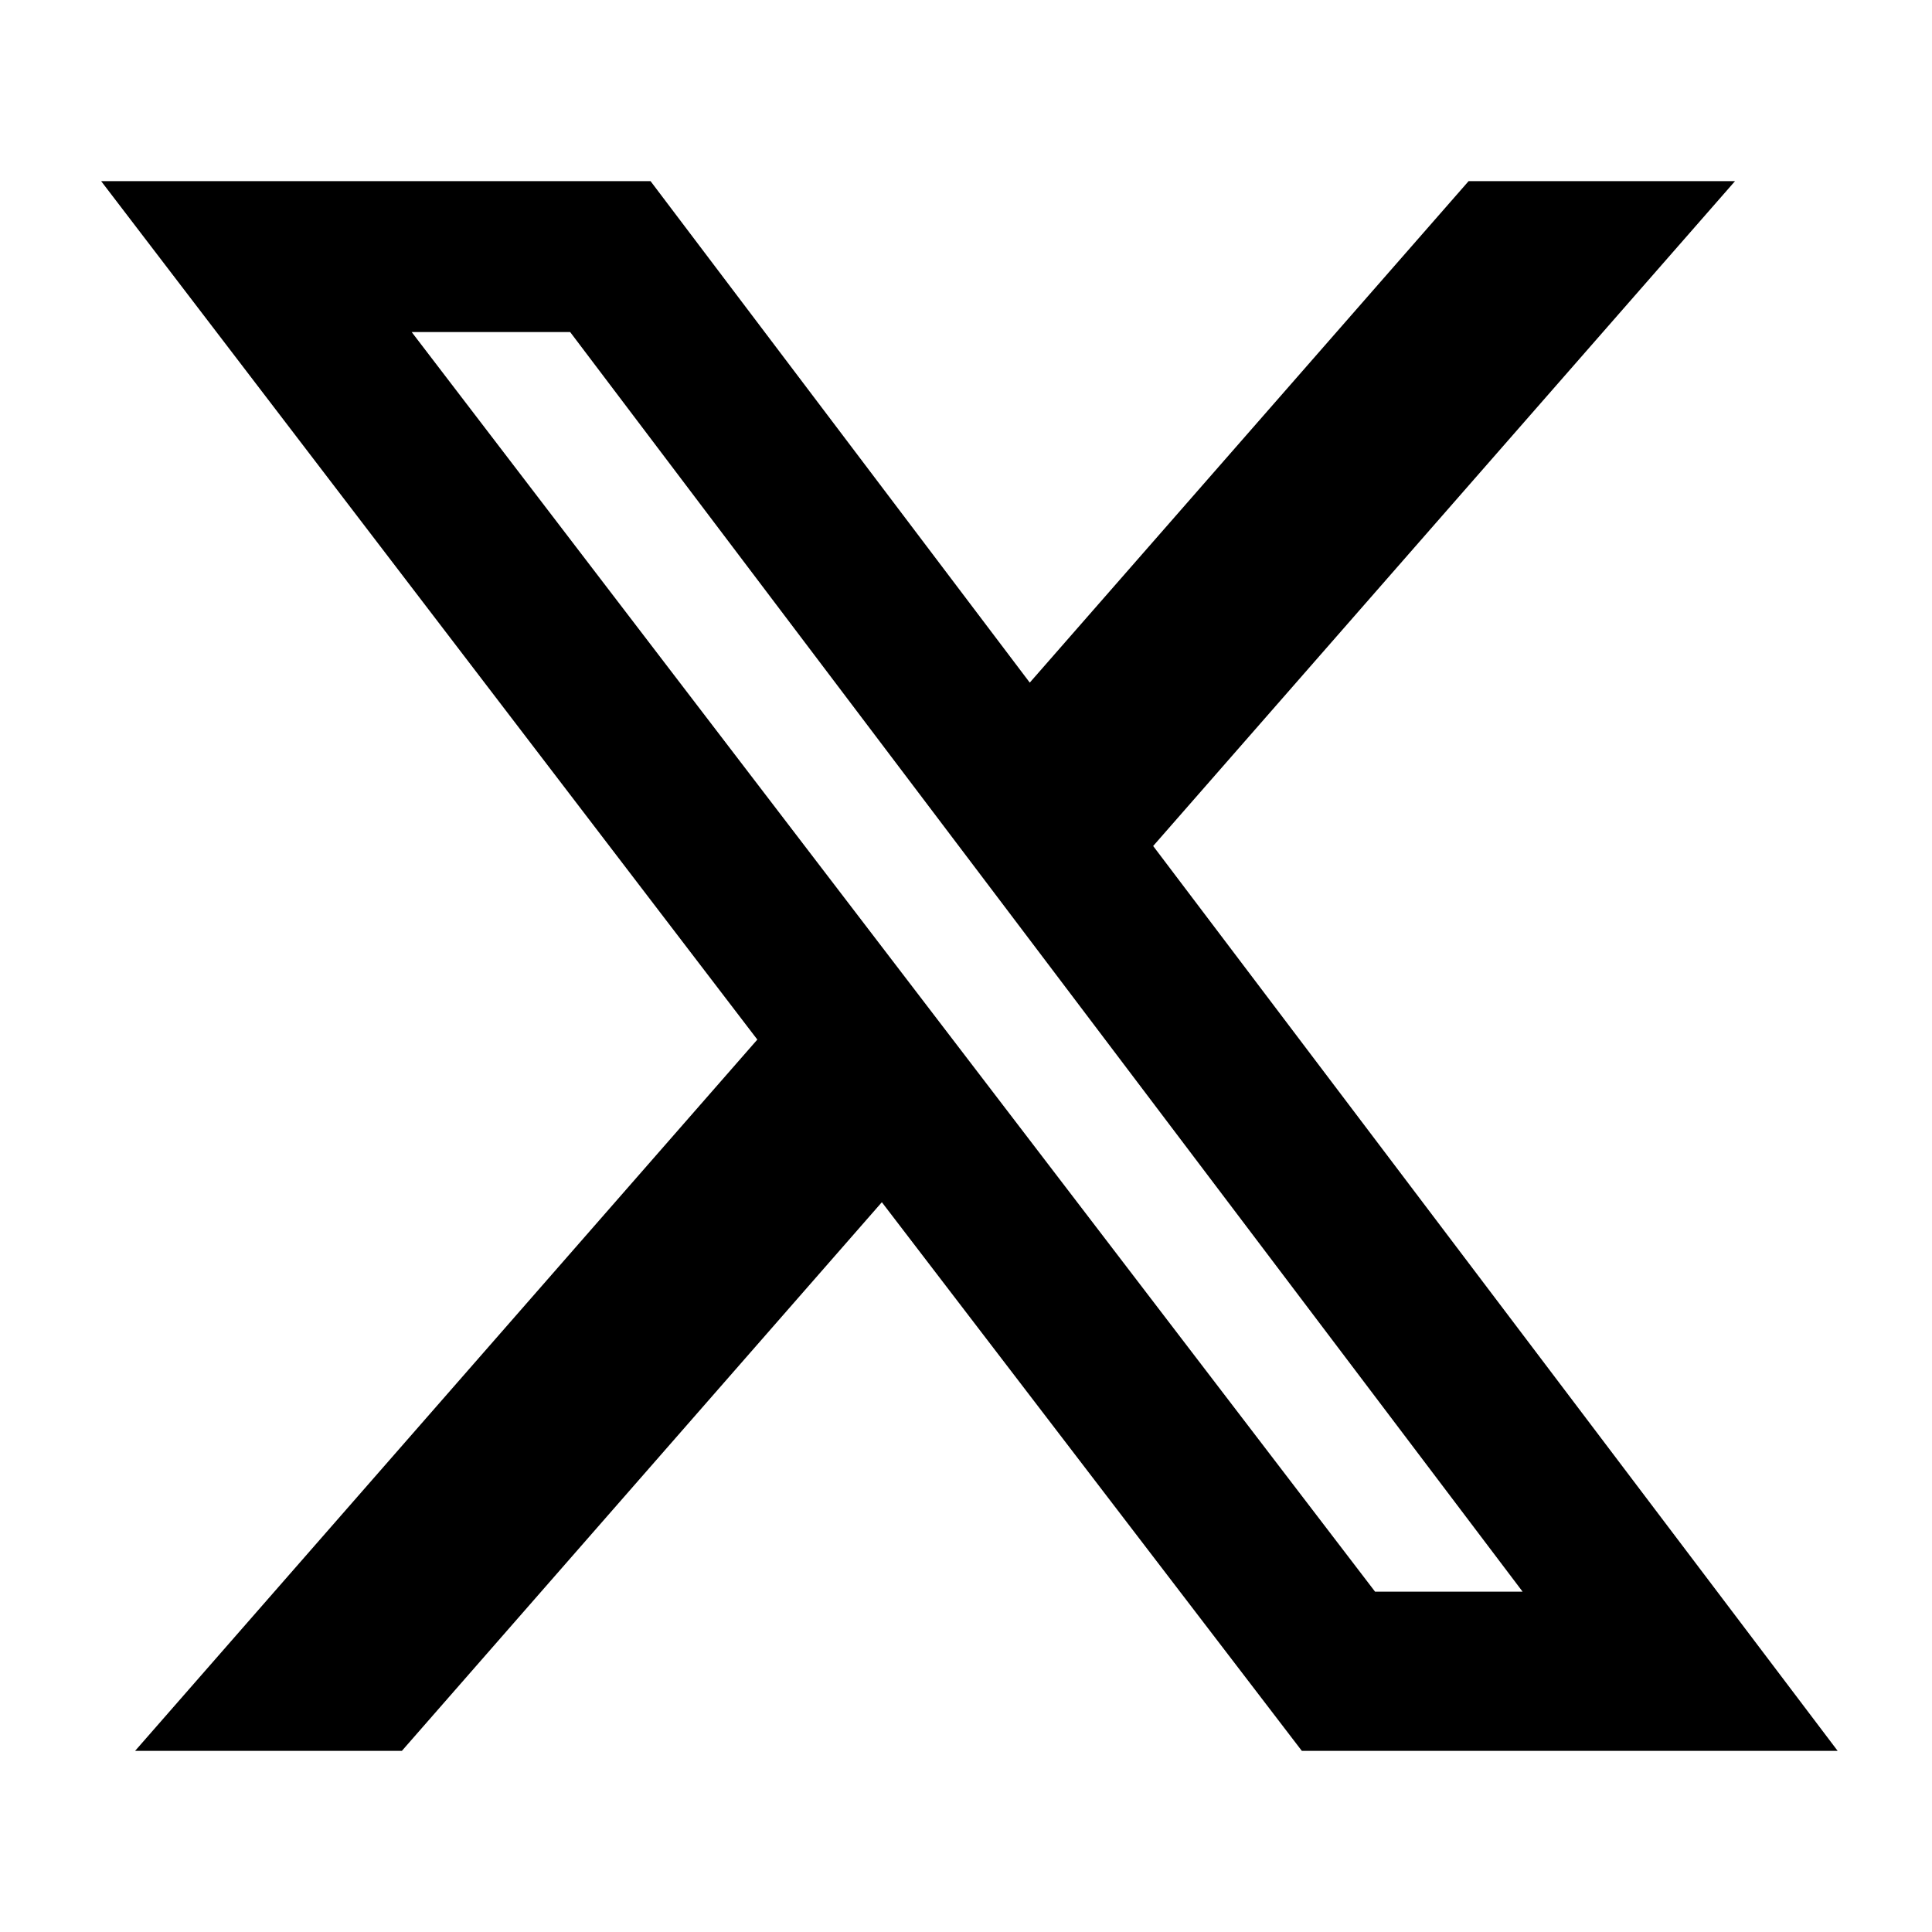
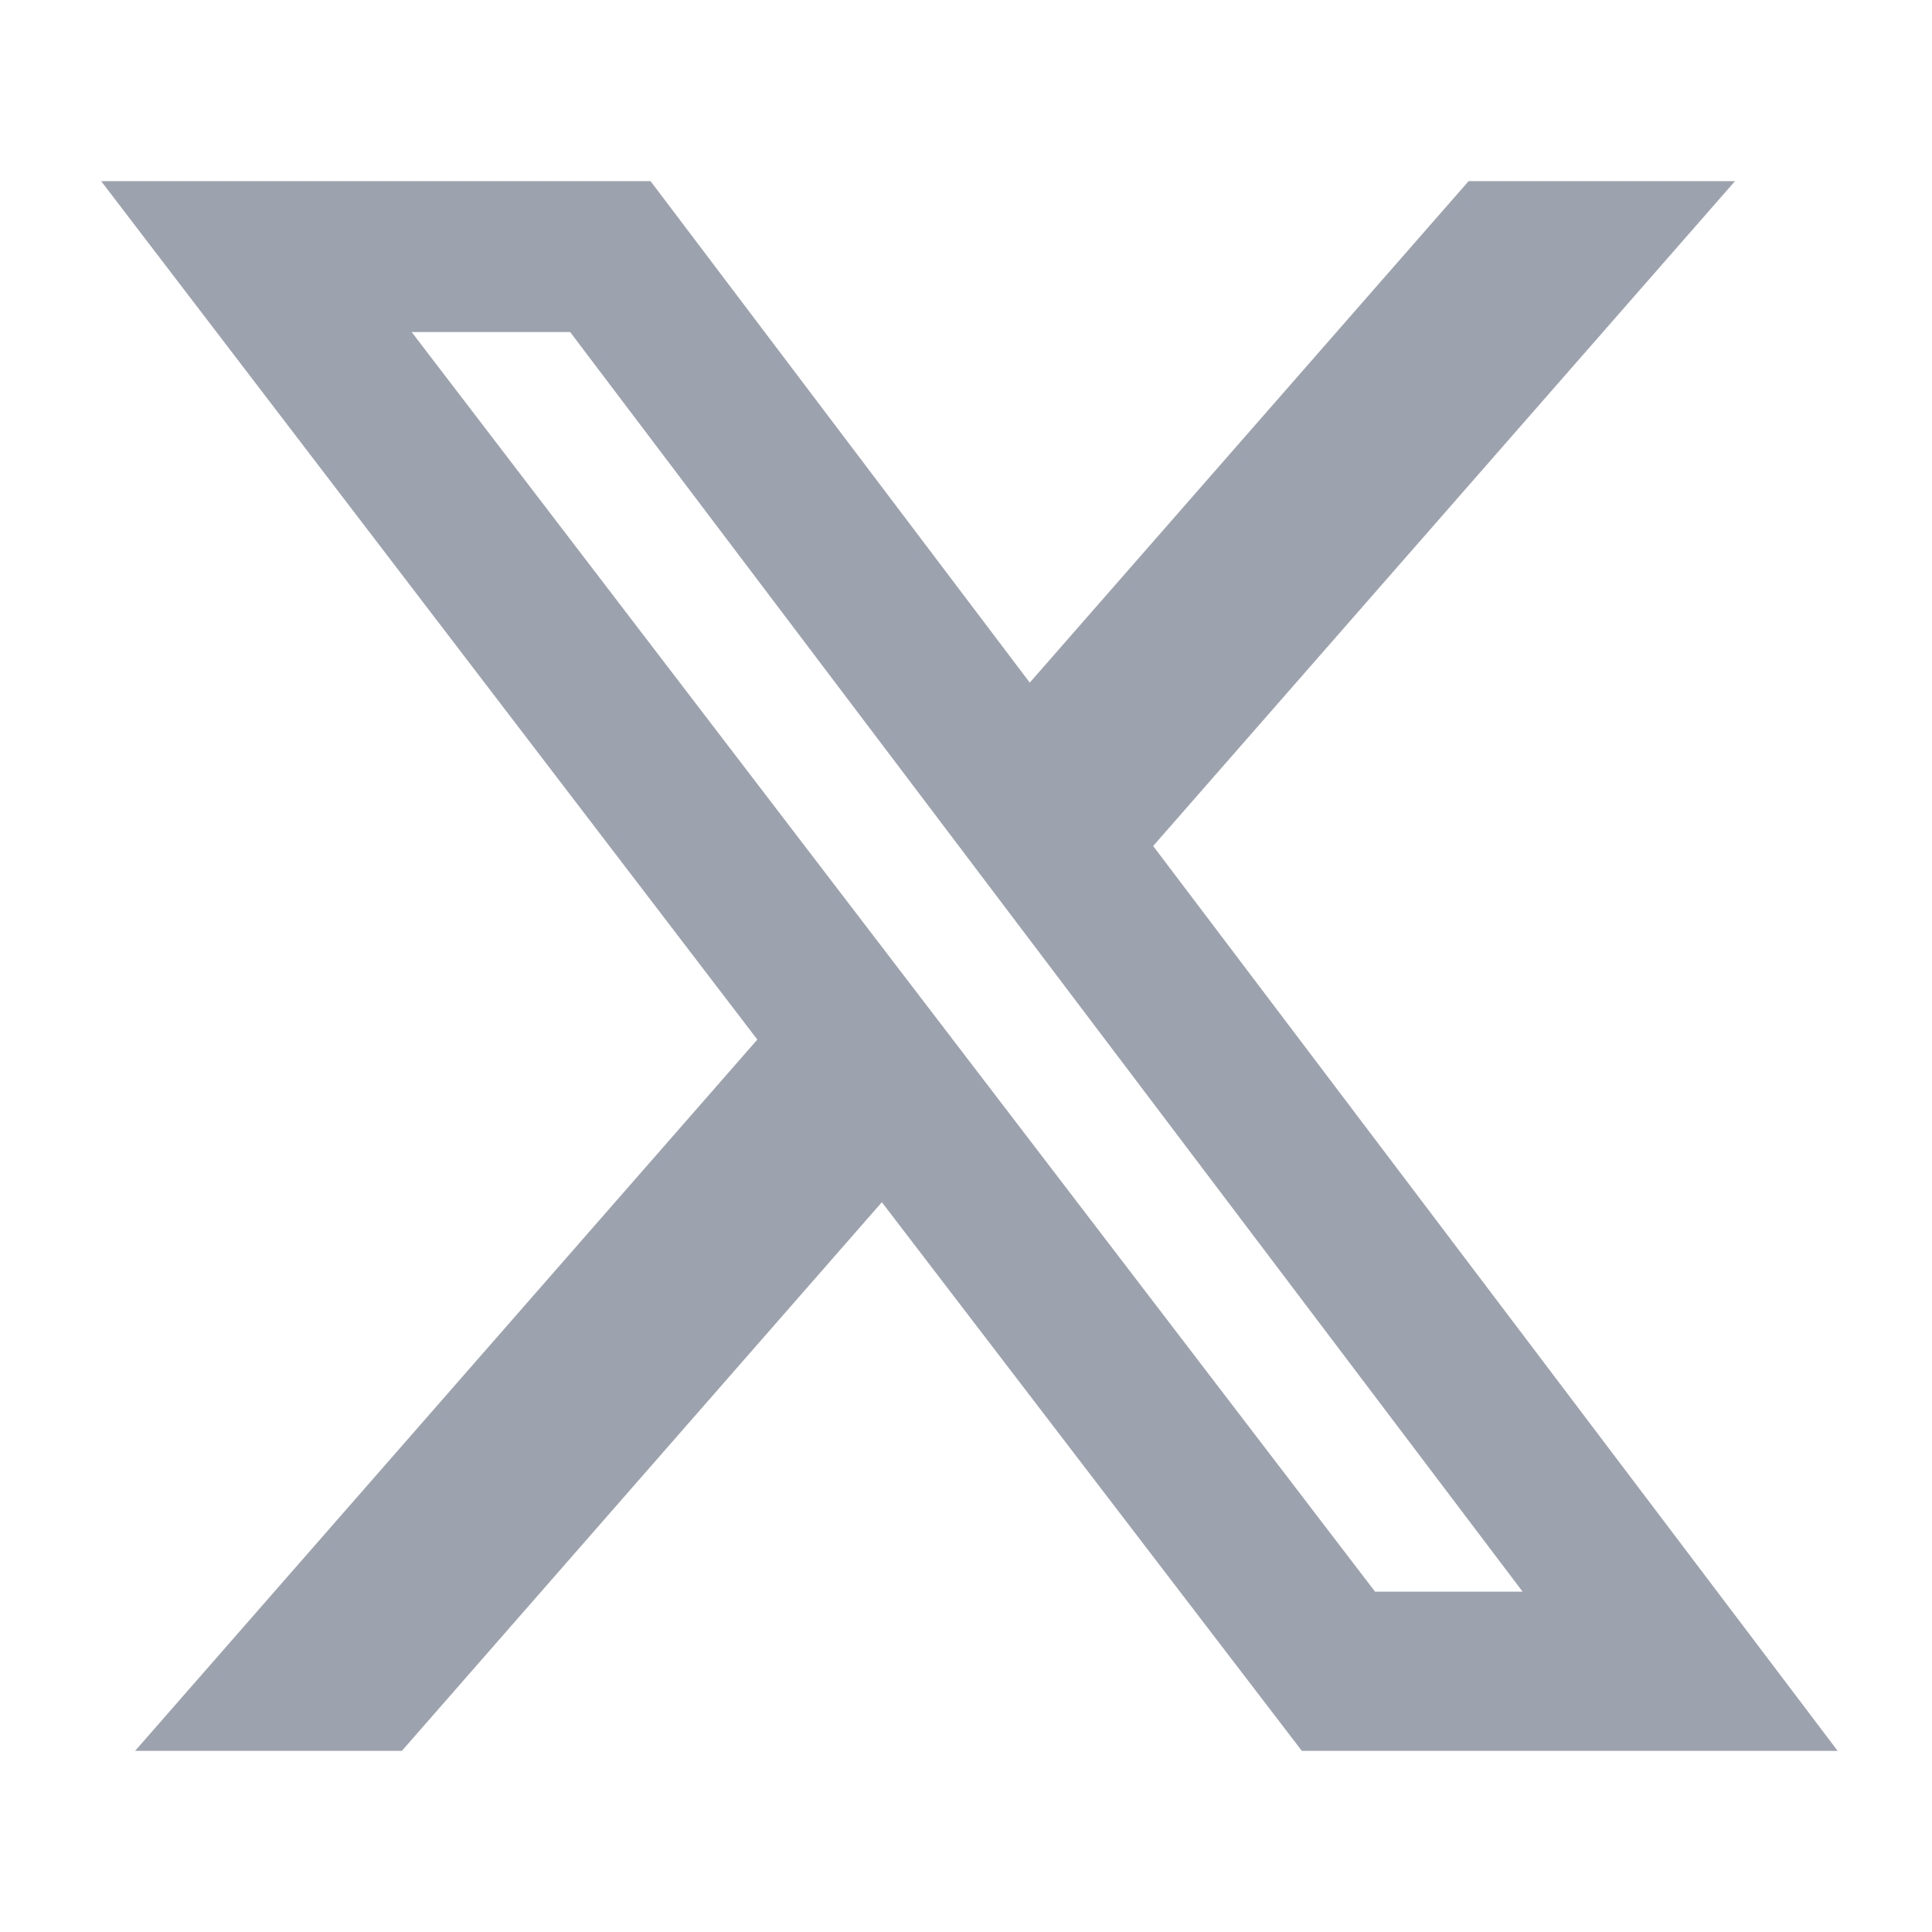
- <svg xmlns="http://www.w3.org/2000/svg" viewBox="0 0 512 512">
+ <svg xmlns="http://www.w3.org/2000/svg" viewBox="0 0 512 512" fill="currentColor" style="color:#9ca3af">
  <path d="M389.2 48h70.6L305.6 224.2 487 464H345L233.7 318.6 106.5 464H35.8L200.7 275.5 26.8 48H172.4L272.9 180.9 389.2 48zM364.4 421.8h39.1L151.1 88h-42L364.4 421.8z" />
</svg>
